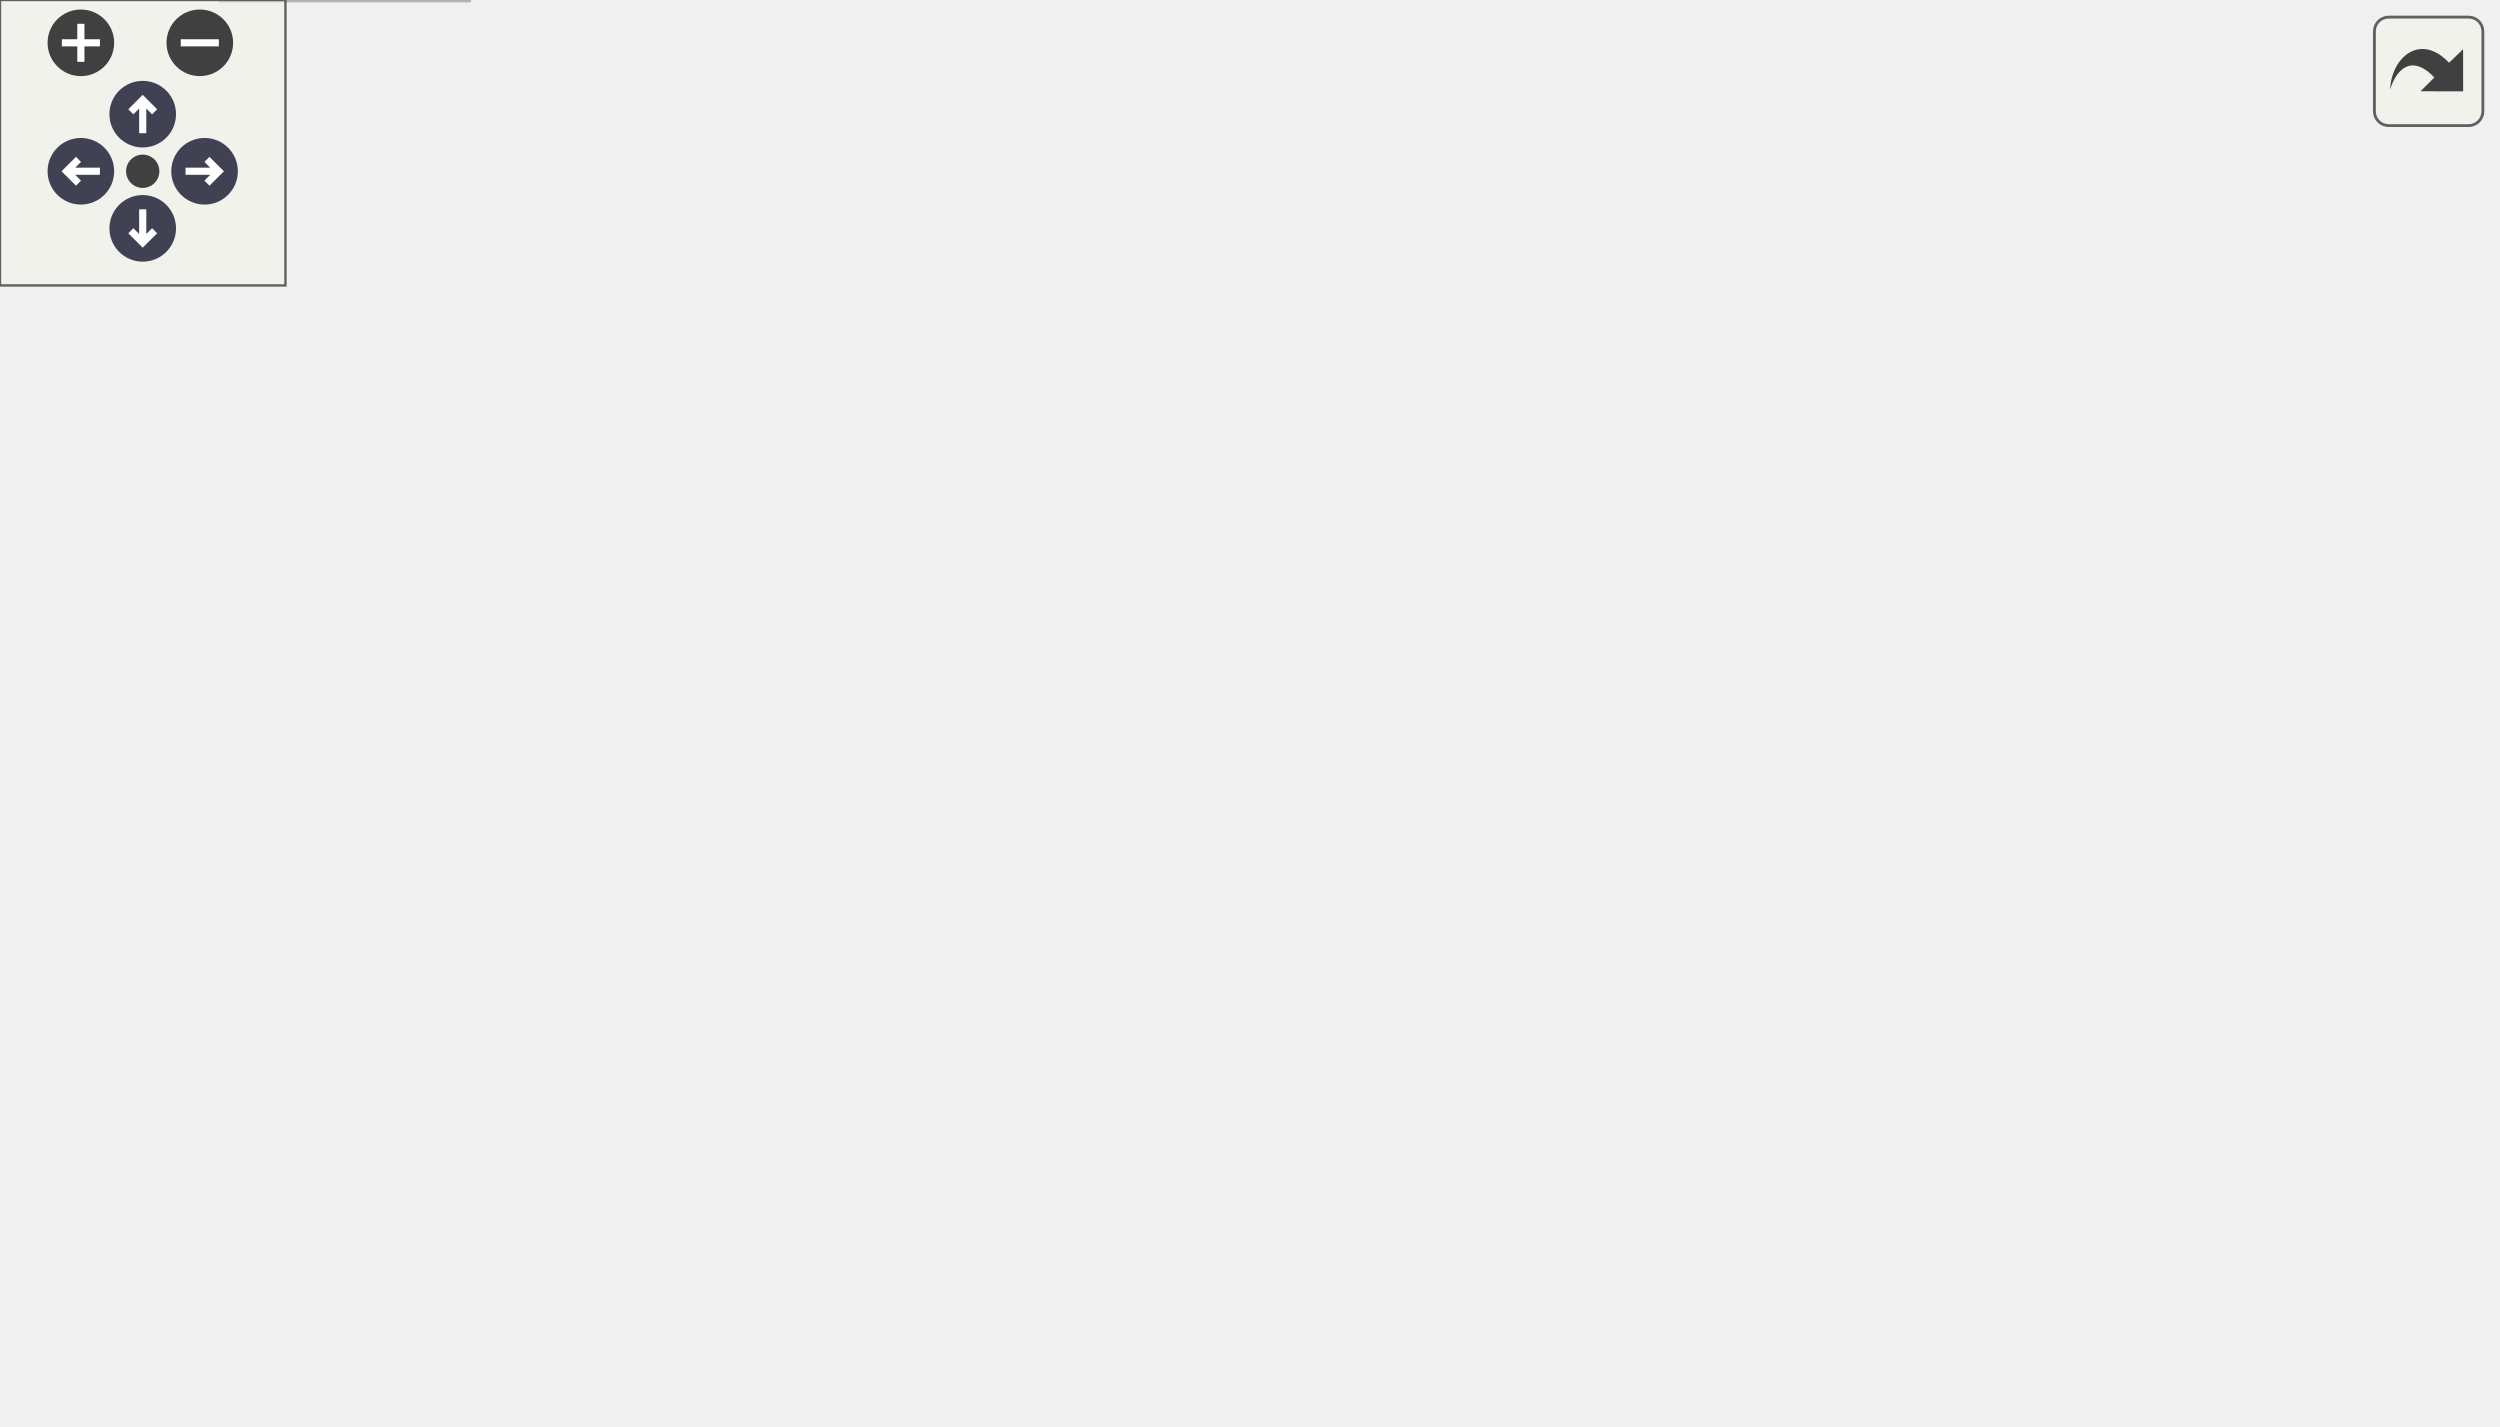
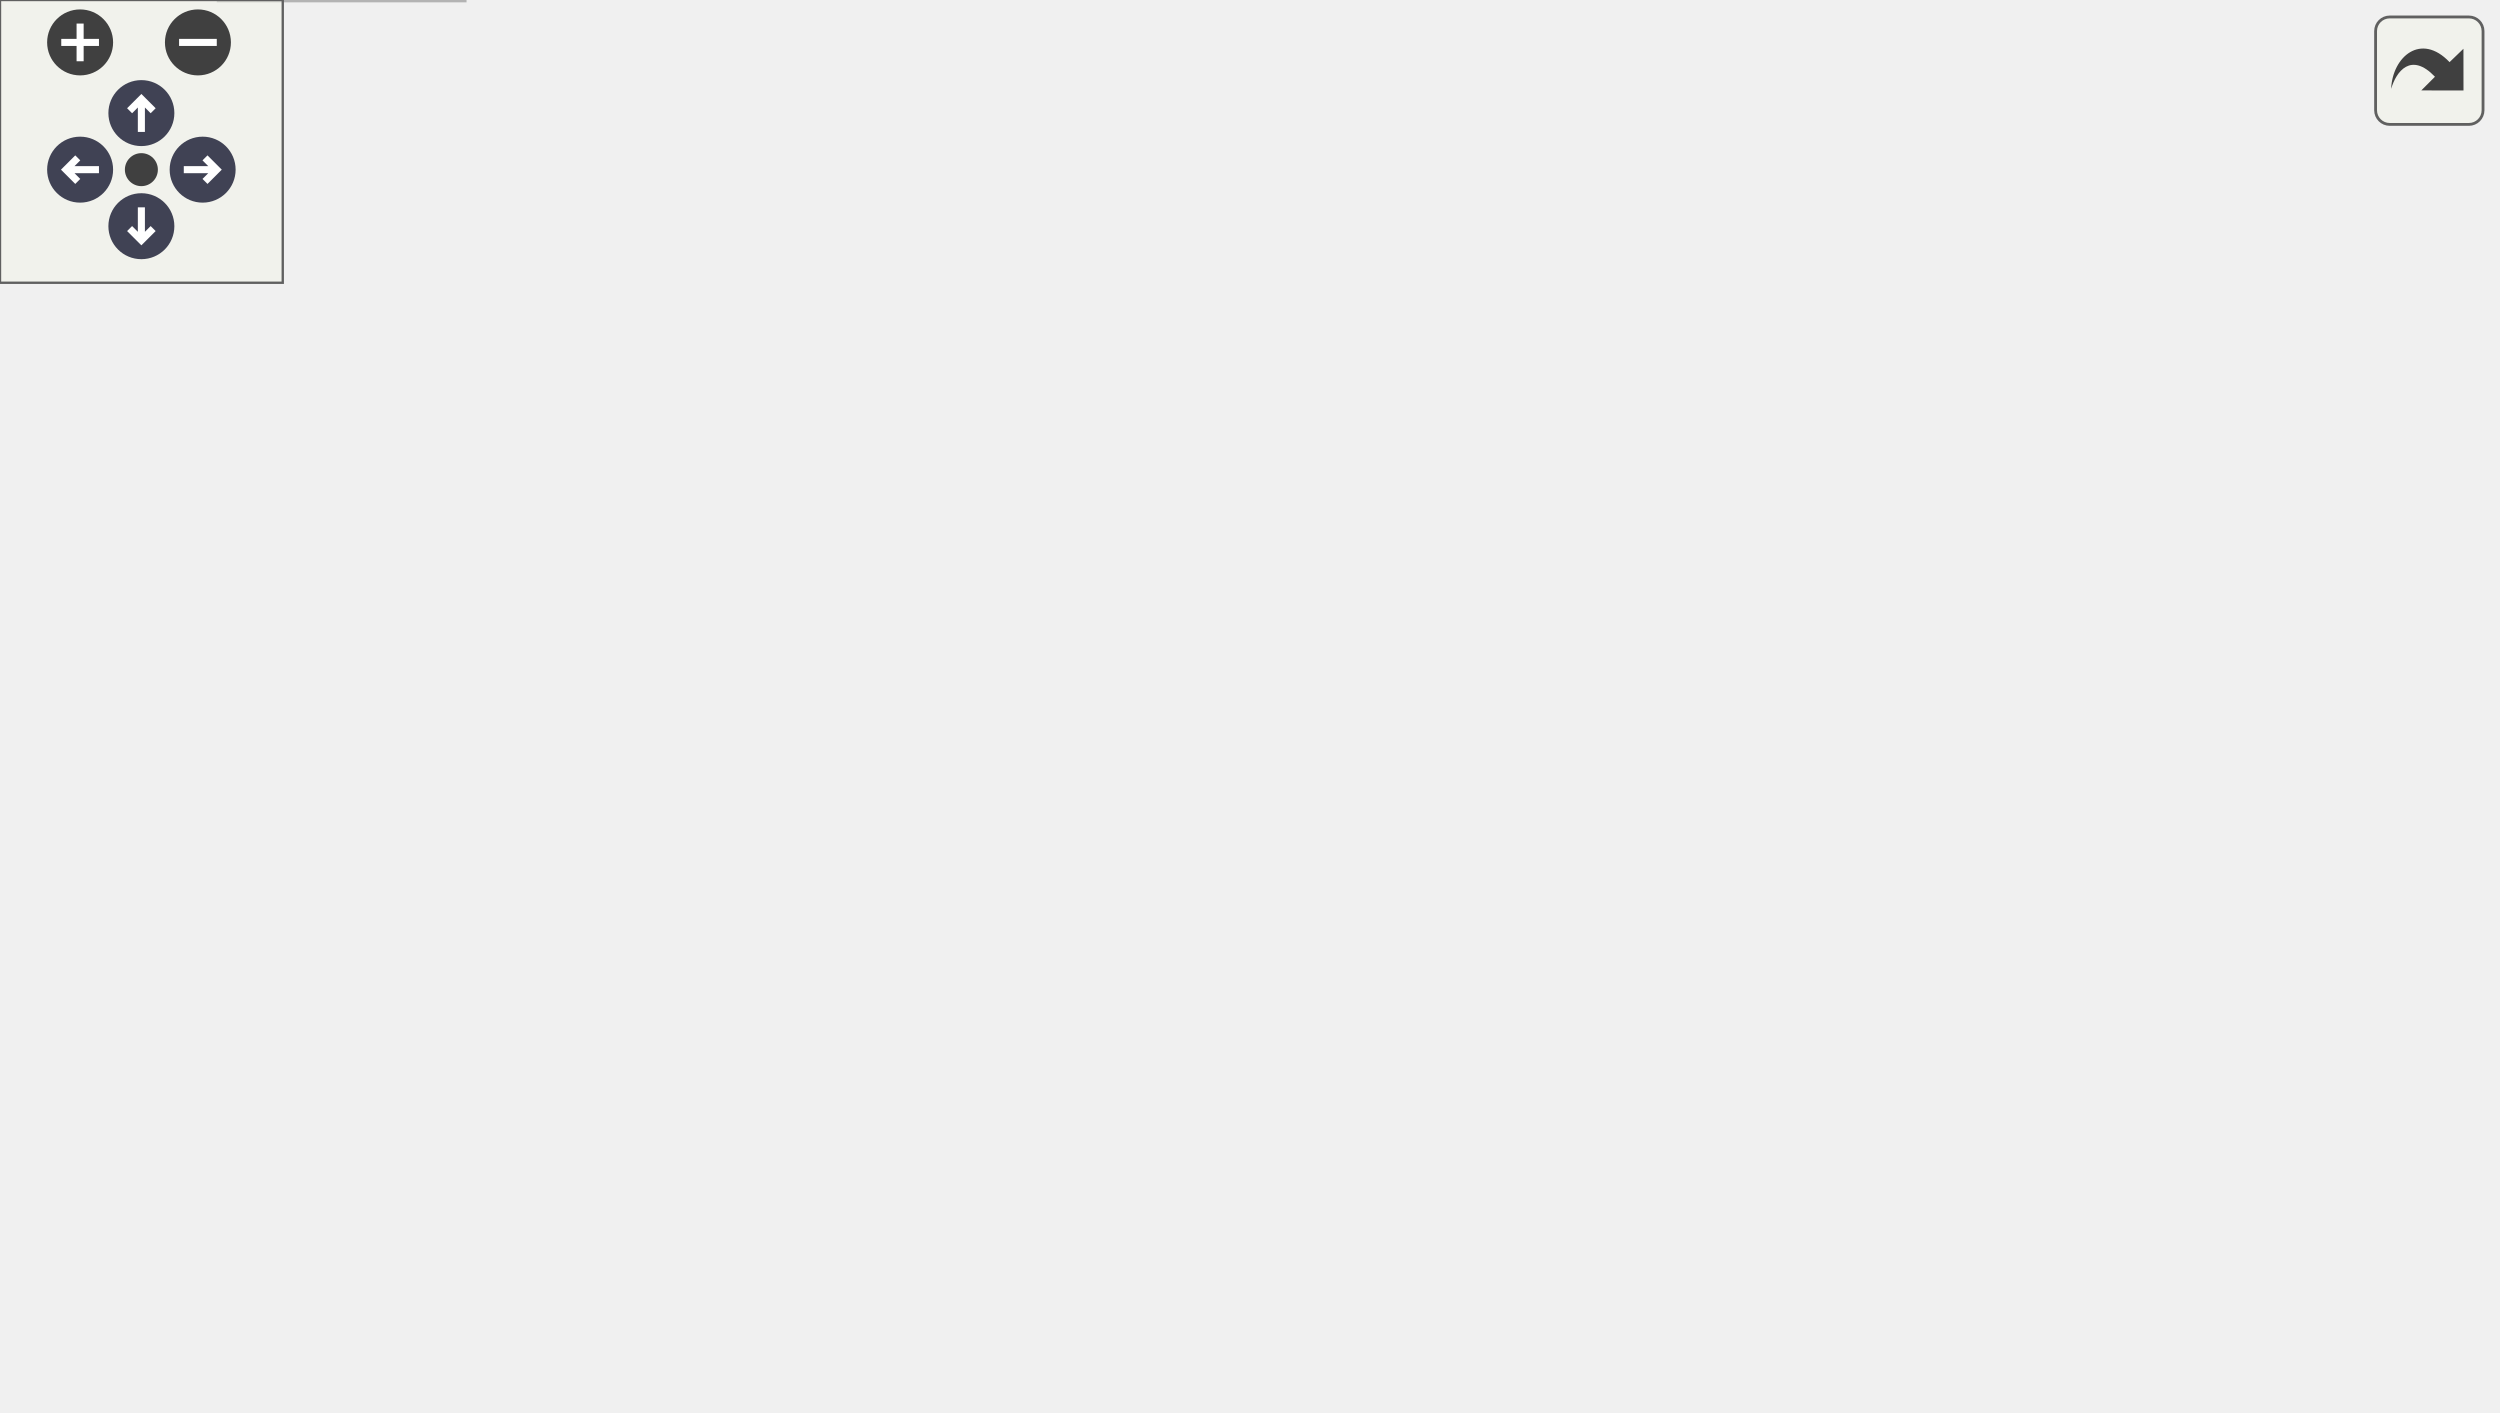
<svg xmlns="http://www.w3.org/2000/svg" xmlns:xlink="http://www.w3.org/1999/xlink" id="main" version="1.1" xml:space="preserve">
  <style type="text/css">
.node, .edge {opacity: 0.7;}
.node.selected, .edge.selected {opacity: 1;}
.edge:hover path { stroke: red; }
.edge:hover polygon { stroke: red; fill: red; }
</style>
  <defs>
    <circle id="rim" cx="0" cy="0" r="7" />
    <circle id="rim2" cx="0" cy="0" r="3.5" />
    <g id="zoomPlus">
      <use xlink:href="#rim" fill="#404040">
        <set attributeName="fill" to="#808080" begin="zoomplus.mouseover" end="zoomplus.mouseout" />
      </use>
      <path d="M-4,0h8M0,-4v8" fill="none" stroke="white" stroke-width="1.5" pointer-events="none" />
    </g>
    <g id="zoomMin">
      <use xlink:href="#rim" fill="#404040">
        <set attributeName="fill" to="#808080" begin="zoomminus.mouseover" end="zoomminus.mouseout" />
      </use>
      <path d="M-4,0h8" fill="none" stroke="white" stroke-width="1.5" pointer-events="none" />
    </g>
    <g id="arrowUp" transform="translate(30 24)">
      <use xlink:href="#rim" />
      <path pointer-events="none" fill="none" stroke="white" stroke-width="1.5" d="M0,-3.0v7 M-2.5,-0.5L0,-3.0L2.5,-0.5" />
    </g>
    <g id="arrowRight" transform="rotate(90) translate(36 -43)">
      <use xlink:href="#rim" />
      <path pointer-events="none" fill="none" stroke="white" stroke-width="1.5" d="M0,-3.0v7 M-2.5,-0.5L0,-3.0L2.5,-0.5" />
    </g>
    <g id="arrowDown" transform="rotate(180) translate(-30 -48)">
      <use xlink:href="#rim" />
      <path pointer-events="none" fill="none" stroke="white" stroke-width="1.5" d="M0,-3.0v7 M-2.5,-0.5L0,-3.0L2.5,-0.5" />
    </g>
    <g id="arrowLeft" transform="rotate(270) translate(-36 17)">
      <use xlink:href="#rim" />
      <path pointer-events="none" fill="none" stroke="white" stroke-width="1.5" d="M0,-3.0v7 M-2.5,-0.5L0,-3.0L2.5,-0.5" />
    </g>
    <g id="resetDef">
      <use xlink:href="#rim2" fill="#404040">
        <set attributeName="fill" to="#808080" begin="reset.mouseover" end="reset.mouseout" />
      </use>
    </g>
  </defs>
  <svg id="graph" class="graph">
    <g id="viewport">
      <g id="Node000001" class="node">
        <g id="a_Node000001">
          <a xlink:title=" ">
-             <polygon fill="#999999" stroke="#666666" points="382.5,-239 224.5,-239 224.5,-220 382.5,-220 382.5,-239" />
-             <text text-anchor="middle" x="303.5" y="-227" font-family="Helvetica,sans-Serif" font-size="10.00">slick/orderbook/observer.hpp</text>
+             <polygon fill="#999999" stroke="#666666" points="387.5,-239 229.5,-239 229.5,-220 387.5,-220 387.5,-239" />
+             <text text-anchor="middle" x="308.5" y="-227" font-family="Helvetica,sans-Serif" font-size="10.00">slick/orderbook/observer.hpp</text>
          </a>
        </g>
      </g>
      <g id="Node000002" class="node">
        <g id="a_Node000002">
          <a xlink:href="config_8hpp.html" target="_top" xlink:title=" ">
            <polygon fill="white" stroke="#666666" points="145,-74 0,-74 0,-55 145,-55 145,-74" />
            <text text-anchor="middle" x="72.5" y="-62" font-family="Helvetica,sans-Serif" font-size="10.00">slick/orderbook/config.hpp</text>
          </a>
        </g>
      </g>
      <g id="edge1_Node000001_Node000002" class="edge">
        <g id="a_edge1_Node000001_Node000002">
          <a xlink:title=" ">
-             <path fill="none" stroke="#63b8ff" d="M224.29,-225.57C157.67,-221.25 69.82,-210.54 47.5,-184 23.02,-154.89 45.62,-107.76 60.98,-82.6" />
-             <polygon fill="#63b8ff" stroke="#63b8ff" points="63.97,-84.43 66.41,-74.12 58.07,-80.66 63.97,-84.43" />
+             <path fill="none" stroke="#63b8ff" d="M229.29,-225.57C162.67,-221.25 74.82,-210.54 52.5,-184 28.31,-155.25 48.05,-108.3 61.89,-82.99" />
+             <polygon fill="#63b8ff" stroke="#63b8ff" points="65.02,-84.56 66.97,-74.15 58.95,-81.08 65.02,-84.56" />
          </a>
        </g>
      </g>
      <g id="Node000004" class="node">
        <g id="a_Node000004">
          <a xlink:href="events_8hpp.html" target="_top" xlink:title=" ">
-             <polygon fill="white" stroke="#666666" points="206,-184 57,-184 57,-165 206,-165 206,-184" />
-             <text text-anchor="middle" x="131.5" y="-172" font-family="Helvetica,sans-Serif" font-size="10.00">slick/orderbook/events.hpp</text>
+             <polygon fill="white" stroke="#666666" points="211,-184 62,-184 62,-165 211,-165 211,-184" />
+             <text text-anchor="middle" x="136.5" y="-172" font-family="Helvetica,sans-Serif" font-size="10.00">slick/orderbook/events.hpp</text>
          </a>
        </g>
      </g>
      <g id="edge3_Node000001_Node000004" class="edge">
        <g id="a_edge3_Node000001_Node000004">
          <a xlink:title=" ">
-             <path fill="none" stroke="#63b8ff" d="M275.87,-219.98C246.99,-211.09 201.49,-197.07 169.3,-187.15" />
-             <polygon fill="#63b8ff" stroke="#63b8ff" points="169.94,-183.68 159.35,-184.08 167.88,-190.37 169.94,-183.68" />
-           </a>
-         </g>
-       </g>
-       <g id="Node000008" class="node">
-         <g id="a_Node000008">
+             <path fill="none" stroke="#63b8ff" d="M280.87,-219.98C251.99,-211.09 206.49,-197.07 174.3,-187.15" />
+             <polygon fill="#63b8ff" stroke="#63b8ff" points="174.94,-183.68 164.35,-184.08 172.88,-190.37 174.94,-183.68" />
+           </a>
+         </g>
+       </g>
+       <g id="Node000009" class="node">
+         <g id="a_Node000009">
          <a xlink:href="concepts_8hpp.html" target="_top" xlink:title=" ">
-             <polygon fill="white" stroke="#666666" points="383,-184 224,-184 224,-165 383,-165 383,-184" />
-             <text text-anchor="middle" x="303.5" y="-172" font-family="Helvetica,sans-Serif" font-size="10.00">slick/orderbook/concepts.hpp</text>
-           </a>
-         </g>
-       </g>
-       <g id="edge9_Node000001_Node000008" class="edge">
-         <g id="a_edge9_Node000001_Node000008">
-           <a xlink:title=" ">
-             <path fill="none" stroke="#63b8ff" d="M303.5,-219.75C303.5,-212.8 303.5,-202.85 303.5,-194.13" />
-             <polygon fill="#63b8ff" stroke="#63b8ff" points="307,-194.09 303.5,-184.09 300,-194.09 307,-194.09" />
-           </a>
-         </g>
-       </g>
-       <g id="Node000011" class="node">
-         <g id="a_Node000011">
-           <a xlink:title=" ">
-             <polygon fill="#e0e0e0" stroke="#999999" points="448,-184 401,-184 401,-165 448,-165 448,-184" />
-             <text text-anchor="middle" x="424.5" y="-172" font-family="Helvetica,sans-Serif" font-size="10.00">vector</text>
-           </a>
-         </g>
-       </g>
-       <g id="edge14_Node000001_Node000011" class="edge">
-         <g id="a_edge14_Node000001_Node000011">
-           <a xlink:title=" ">
-             <path fill="none" stroke="#63b8ff" d="M322.94,-219.98C342.49,-211.42 372.88,-198.11 395.32,-188.28" />
-             <polygon fill="#63b8ff" stroke="#63b8ff" points="396.95,-191.39 404.71,-184.17 394.14,-184.98 396.95,-191.39" />
+             <polygon fill="white" stroke="#666666" points="388,-184 229,-184 229,-165 388,-165 388,-184" />
+             <text text-anchor="middle" x="308.5" y="-172" font-family="Helvetica,sans-Serif" font-size="10.00">slick/orderbook/concepts.hpp</text>
+           </a>
+         </g>
+       </g>
+       <g id="edge10_Node000001_Node000009" class="edge">
+         <g id="a_edge10_Node000001_Node000009">
+           <a xlink:title=" ">
+             <path fill="none" stroke="#63b8ff" d="M308.5,-219.75C308.5,-212.8 308.5,-202.85 308.5,-194.13" />
+             <polygon fill="#63b8ff" stroke="#63b8ff" points="312,-194.09 308.5,-184.09 305,-194.09 312,-194.09" />
          </a>
        </g>
      </g>
      <g id="Node000012" class="node">
        <g id="a_Node000012">
          <a xlink:title=" ">
-             <polygon fill="#e0e0e0" stroke="#999999" points="524.5,-184 466.5,-184 466.5,-165 524.5,-165 524.5,-184" />
-             <text text-anchor="middle" x="495.5" y="-172" font-family="Helvetica,sans-Serif" font-size="10.00">memory</text>
+             <polygon fill="#e0e0e0" stroke="#999999" points="453,-184 406,-184 406,-165 453,-165 453,-184" />
+             <text text-anchor="middle" x="429.5" y="-172" font-family="Helvetica,sans-Serif" font-size="10.00">vector</text>
          </a>
        </g>
      </g>
      <g id="edge15_Node000001_Node000012" class="edge">
        <g id="a_edge15_Node000001_Node000012">
          <a xlink:title=" ">
-             <path fill="none" stroke="#63b8ff" d="M334.35,-219.98C367.58,-210.81 420.54,-196.19 456.61,-186.24" />
-             <polygon fill="#63b8ff" stroke="#63b8ff" points="457.59,-189.59 466.3,-183.56 455.73,-182.85 457.59,-189.59" />
+             <path fill="none" stroke="#63b8ff" d="M327.94,-219.98C347.49,-211.42 377.88,-198.11 400.32,-188.28" />
+             <polygon fill="#63b8ff" stroke="#63b8ff" points="401.95,-191.39 409.71,-184.17 399.14,-184.98 401.95,-191.39" />
+           </a>
+         </g>
+       </g>
+       <g id="Node000013" class="node">
+         <g id="a_Node000013">
+           <a xlink:title=" ">
+             <polygon fill="#e0e0e0" stroke="#999999" points="529.5,-184 471.5,-184 471.5,-165 529.5,-165 529.5,-184" />
+             <text text-anchor="middle" x="500.5" y="-172" font-family="Helvetica,sans-Serif" font-size="10.00">memory</text>
+           </a>
+         </g>
+       </g>
+       <g id="edge16_Node000001_Node000013" class="edge">
+         <g id="a_edge16_Node000001_Node000013">
+           <a xlink:title=" ">
+             <path fill="none" stroke="#63b8ff" d="M339.35,-219.98C372.58,-210.81 425.54,-196.19 461.61,-186.24" />
+             <polygon fill="#63b8ff" stroke="#63b8ff" points="462.59,-189.59 471.3,-183.56 460.73,-182.85 462.59,-189.59" />
          </a>
        </g>
      </g>
      <g id="Node000003" class="node">
        <g id="a_Node000003">
          <a xlink:title=" ">
            <polygon fill="#e0e0e0" stroke="#999999" points="98.5,-19 46.5,-19 46.5,0 98.5,0 98.5,-19" />
            <text text-anchor="middle" x="72.5" y="-7" font-family="Helvetica,sans-Serif" font-size="10.00">cassert</text>
          </a>
        </g>
      </g>
      <g id="edge2_Node000002_Node000003" class="edge">
        <g id="a_edge2_Node000002_Node000003">
          <a xlink:title=" ">
            <path fill="none" stroke="#63b8ff" d="M72.5,-54.75C72.5,-47.8 72.5,-37.85 72.5,-29.13" />
            <polygon fill="#63b8ff" stroke="#63b8ff" points="76,-29.09 72.5,-19.09 69,-29.09 76,-29.09" />
          </a>
        </g>
      </g>
      <g id="edge4_Node000004_Node000002" class="edge">
        <g id="a_edge4_Node000004_Node000002">
          <a xlink:title=" ">
-             <path fill="none" stroke="#63b8ff" d="M121.59,-164.9C112.55,-156.56 99.43,-143.13 91.5,-129 83.66,-115.03 78.73,-97.47 75.86,-84.37" />
-             <polygon fill="#63b8ff" stroke="#63b8ff" points="79.22,-83.32 73.85,-74.19 72.35,-84.68 79.22,-83.32" />
+             <path fill="none" stroke="#63b8ff" d="M126.81,-164.77C117.94,-156.34 104.93,-142.84 96.5,-129 87.88,-114.84 81.49,-97.08 77.48,-83.94" />
+             <polygon fill="#63b8ff" stroke="#63b8ff" points="80.8,-82.82 74.67,-74.18 74.07,-84.75 80.8,-82.82" />
          </a>
        </g>
      </g>
      <g id="Node000005" class="node">
        <g id="a_Node000005">
          <a xlink:href="types_8hpp.html" target="_top" xlink:title=" ">
-             <polygon fill="white" stroke="#666666" points="277,-129 134,-129 134,-110 277,-110 277,-129" />
-             <text text-anchor="middle" x="205.5" y="-117" font-family="Helvetica,sans-Serif" font-size="10.00">slick/orderbook/types.hpp</text>
+             <polygon fill="white" stroke="#666666" points="282,-129 139,-129 139,-110 282,-110 282,-129" />
+             <text text-anchor="middle" x="210.5" y="-117" font-family="Helvetica,sans-Serif" font-size="10.00">slick/orderbook/types.hpp</text>
          </a>
        </g>
      </g>
      <g id="edge5_Node000004_Node000005" class="edge">
        <g id="a_edge5_Node000004_Node000005">
          <a xlink:title=" ">
-             <path fill="none" stroke="#63b8ff" d="M143.39,-164.98C154.65,-156.92 171.79,-144.65 185.21,-135.03" />
-             <polygon fill="#63b8ff" stroke="#63b8ff" points="187.3,-137.84 193.39,-129.17 183.23,-132.15 187.3,-137.84" />
+             <path fill="none" stroke="#63b8ff" d="M148.39,-164.98C159.65,-156.92 176.79,-144.65 190.21,-135.03" />
+             <polygon fill="#63b8ff" stroke="#63b8ff" points="192.3,-137.84 198.39,-129.17 188.23,-132.15 192.3,-137.84" />
          </a>
        </g>
      </g>
      <g id="edge6_Node000005_Node000002" class="edge">
        <g id="a_edge6_Node000005_Node000002">
          <a xlink:title=" ">
-             <path fill="none" stroke="#63b8ff" d="M184.13,-109.98C162.35,-101.3 128.34,-87.75 103.58,-77.88" />
-             <polygon fill="#63b8ff" stroke="#63b8ff" points="104.84,-74.62 94.26,-74.17 102.25,-81.12 104.84,-74.62" />
+             <path fill="none" stroke="#63b8ff" d="M188.33,-109.98C165.73,-101.3 130.44,-87.75 104.75,-77.88" />
+             <polygon fill="#63b8ff" stroke="#63b8ff" points="105.67,-74.49 95.08,-74.17 103.16,-81.02 105.67,-74.49" />
          </a>
        </g>
      </g>
      <g id="Node000006" class="node">
        <g id="a_Node000006">
          <a xlink:title=" ">
-             <polygon fill="#e0e0e0" stroke="#999999" points="307.5,-74 257.5,-74 257.5,-55 307.5,-55 307.5,-74" />
-             <text text-anchor="middle" x="282.5" y="-62" font-family="Helvetica,sans-Serif" font-size="10.00">cstdint</text>
+             <polygon fill="#e0e0e0" stroke="#999999" points="213.5,-74 163.5,-74 163.5,-55 213.5,-55 213.5,-74" />
+             <text text-anchor="middle" x="188.5" y="-62" font-family="Helvetica,sans-Serif" font-size="10.00">cstdint</text>
          </a>
        </g>
      </g>
      <g id="edge7_Node000005_Node000006" class="edge">
        <g id="a_edge7_Node000005_Node000006">
          <a xlink:title=" ">
-             <path fill="none" stroke="#63b8ff" d="M217.87,-109.98C229.59,-101.92 247.42,-89.65 261.39,-80.03" />
-             <polygon fill="#63b8ff" stroke="#63b8ff" points="263.65,-82.72 269.9,-74.17 259.68,-76.96 263.65,-82.72" />
+             <path fill="none" stroke="#63b8ff" d="M206.87,-109.75C203.92,-102.65 199.67,-92.4 195.99,-83.56" />
+             <polygon fill="#63b8ff" stroke="#63b8ff" points="199.13,-81.98 192.07,-74.09 192.67,-84.67 199.13,-81.98" />
          </a>
        </g>
      </g>
      <g id="Node000007" class="node">
        <g id="a_Node000007">
          <a xlink:title=" ">
-             <polygon fill="#e0e0e0" stroke="#999999" points="239,-74 166,-74 166,-55 239,-55 239,-74" />
-             <text text-anchor="middle" x="202.5" y="-62" font-family="Helvetica,sans-Serif" font-size="10.00">string_view</text>
+             <polygon fill="#e0e0e0" stroke="#999999" points="305,-74 232,-74 232,-55 305,-55 305,-74" />
+             <text text-anchor="middle" x="268.5" y="-62" font-family="Helvetica,sans-Serif" font-size="10.00">string_view</text>
          </a>
        </g>
      </g>
      <g id="edge8_Node000005_Node000007" class="edge">
        <g id="a_edge8_Node000005_Node000007">
          <a xlink:title=" ">
-             <path fill="none" stroke="#63b8ff" d="M205,-109.75C204.61,-102.8 204.05,-92.85 203.55,-84.13" />
-             <polygon fill="#63b8ff" stroke="#63b8ff" points="207.05,-83.88 202.99,-74.09 200.06,-84.27 207.05,-83.88" />
-           </a>
-         </g>
-       </g>
-       <g id="edge10_Node000008_Node000002" class="edge">
-         <g id="a_edge10_Node000008_Node000002">
-           <a xlink:title=" ">
-             <path fill="none" stroke="#63b8ff" d="M224.29,-164.97C191.5,-158.7 154.27,-147.83 124.5,-129 106.5,-117.61 91.79,-97.87 82.66,-83.41" />
-             <polygon fill="#63b8ff" stroke="#63b8ff" points="85.41,-81.19 77.27,-74.42 79.41,-84.79 85.41,-81.19" />
-           </a>
-         </g>
-       </g>
-       <g id="edge11_Node000008_Node000005" class="edge">
-         <g id="a_edge11_Node000008_Node000005">
-           <a xlink:title=" ">
-             <path fill="none" stroke="#63b8ff" d="M287.75,-164.98C272.27,-156.61 248.41,-143.7 230.36,-133.95" />
-             <polygon fill="#63b8ff" stroke="#63b8ff" points="231.99,-130.85 221.53,-129.17 228.66,-137.01 231.99,-130.85" />
-           </a>
-         </g>
-       </g>
-       <g id="Node000009" class="node">
-         <g id="a_Node000009">
-           <a xlink:title=" ">
-             <polygon fill="#e0e0e0" stroke="#999999" points="355.5,-129 295.5,-129 295.5,-110 355.5,-110 355.5,-129" />
-             <text text-anchor="middle" x="325.5" y="-117" font-family="Helvetica,sans-Serif" font-size="10.00">concepts</text>
-           </a>
-         </g>
-       </g>
-       <g id="edge12_Node000008_Node000009" class="edge">
-         <g id="a_edge12_Node000008_Node000009">
-           <a xlink:title=" ">
-             <path fill="none" stroke="#63b8ff" d="M307.13,-164.75C310.08,-157.65 314.33,-147.4 318.01,-138.56" />
-             <polygon fill="#63b8ff" stroke="#63b8ff" points="321.33,-139.67 321.93,-129.09 314.87,-136.98 321.33,-139.67" />
+             <path fill="none" stroke="#63b8ff" d="M219.82,-109.98C228.31,-102.23 241.06,-90.58 251.38,-81.14" />
+             <polygon fill="#63b8ff" stroke="#63b8ff" points="253.99,-83.5 259.01,-74.17 249.27,-78.33 253.99,-83.5" />
+           </a>
+         </g>
+       </g>
+       <g id="Node000008" class="node">
+         <g id="a_Node000008">
+           <a xlink:title=" ">
+             <polygon fill="#e0e0e0" stroke="#999999" points="367.5,-74 323.5,-74 323.5,-55 367.5,-55 367.5,-74" />
+             <text text-anchor="middle" x="345.5" y="-62" font-family="Helvetica,sans-Serif" font-size="10.00">limits</text>
+           </a>
+         </g>
+       </g>
+       <g id="edge9_Node000005_Node000008" class="edge">
+         <g id="a_edge9_Node000005_Node000008">
+           <a xlink:title=" ">
+             <path fill="none" stroke="#63b8ff" d="M232.19,-109.98C254.3,-101.3 288.82,-87.75 313.95,-77.88" />
+             <polygon fill="#63b8ff" stroke="#63b8ff" points="315.39,-81.08 323.42,-74.17 312.83,-74.57 315.39,-81.08" />
+           </a>
+         </g>
+       </g>
+       <g id="edge11_Node000009_Node000002" class="edge">
+         <g id="a_edge11_Node000009_Node000002">
+           <a xlink:title=" ">
+             <path fill="none" stroke="#63b8ff" d="M233.25,-164.98C199.7,-158.7 160.78,-147.81 129.5,-129 110.34,-117.48 93.96,-97.47 83.74,-82.98" />
+             <polygon fill="#63b8ff" stroke="#63b8ff" points="86.45,-80.74 77.95,-74.41 80.64,-84.66 86.45,-80.74" />
+           </a>
+         </g>
+       </g>
+       <g id="edge12_Node000009_Node000005" class="edge">
+         <g id="a_edge12_Node000009_Node000005">
+           <a xlink:title=" ">
+             <path fill="none" stroke="#63b8ff" d="M292.75,-164.98C277.27,-156.61 253.41,-143.7 235.36,-133.95" />
+             <polygon fill="#63b8ff" stroke="#63b8ff" points="236.99,-130.85 226.53,-129.17 233.66,-137.01 236.99,-130.85" />
          </a>
        </g>
      </g>
      <g id="Node000010" class="node">
        <g id="a_Node000010">
          <a xlink:title=" ">
-             <polygon fill="#e0e0e0" stroke="#999999" points="443,-129 374,-129 374,-110 443,-110 443,-129" />
-             <text text-anchor="middle" x="408.5" y="-117" font-family="Helvetica,sans-Serif" font-size="10.00">type_traits</text>
-           </a>
-         </g>
-       </g>
-       <g id="edge13_Node000008_Node000010" class="edge">
-         <g id="a_edge13_Node000008_Node000010">
-           <a xlink:title=" ">
-             <path fill="none" stroke="#63b8ff" d="M320.37,-164.98C337.11,-156.54 363,-143.47 382.39,-133.68" />
-             <polygon fill="#63b8ff" stroke="#63b8ff" points="383.97,-136.8 391.32,-129.17 380.82,-130.55 383.97,-136.8" />
+             <polygon fill="#e0e0e0" stroke="#999999" points="360.5,-129 300.5,-129 300.5,-110 360.5,-110 360.5,-129" />
+             <text text-anchor="middle" x="330.5" y="-117" font-family="Helvetica,sans-Serif" font-size="10.00">concepts</text>
+           </a>
+         </g>
+       </g>
+       <g id="edge13_Node000009_Node000010" class="edge">
+         <g id="a_edge13_Node000009_Node000010">
+           <a xlink:title=" ">
+             <path fill="none" stroke="#63b8ff" d="M312.13,-164.75C315.08,-157.65 319.33,-147.4 323.01,-138.56" />
+             <polygon fill="#63b8ff" stroke="#63b8ff" points="326.33,-139.67 326.93,-129.09 319.87,-136.98 326.33,-139.67" />
+           </a>
+         </g>
+       </g>
+       <g id="Node000011" class="node">
+         <g id="a_Node000011">
+           <a xlink:title=" ">
+             <polygon fill="#e0e0e0" stroke="#999999" points="448,-129 379,-129 379,-110 448,-110 448,-129" />
+             <text text-anchor="middle" x="413.5" y="-117" font-family="Helvetica,sans-Serif" font-size="10.00">type_traits</text>
+           </a>
+         </g>
+       </g>
+       <g id="edge14_Node000009_Node000011" class="edge">
+         <g id="a_edge14_Node000009_Node000011">
+           <a xlink:title=" ">
+             <path fill="none" stroke="#63b8ff" d="M325.37,-164.98C342.11,-156.54 368,-143.47 387.39,-133.68" />
+             <polygon fill="#63b8ff" stroke="#63b8ff" points="388.97,-136.8 396.32,-129.17 385.82,-130.55 388.97,-136.8" />
          </a>
        </g>
      </g>
    </g>
  </svg>
  <g id="navigator" transform="translate(0 0)" fill="#404254">
    <rect fill="#f2f5e9" fill-opacity="0.5" stroke="#606060" stroke-width=".5" x="0" y="0" width="60" height="60" />
    <use id="zoomplus" xlink:href="#zoomPlus" x="17" y="9" />
    <use id="zoomminus" xlink:href="#zoomMin" x="42" y="9" />
    <use id="reset" xlink:href="#resetDef" x="30" y="36" />
    <use id="arrowup" xlink:href="#arrowUp" x="0" y="0" />
    <use id="arrowright" xlink:href="#arrowRight" x="0" y="0" />
    <use id="arrowdown" xlink:href="#arrowDown" x="0" y="0" />
    <use id="arrowleft" xlink:href="#arrowLeft" x="0" y="0" />
  </g>
  <svg viewBox="0 0 15 15" width="100%" height="30px" preserveAspectRatio="xMaxYMin meet">
    <g id="arrow_out" transform="scale(0.3 0.3)">
      <a xlink:href="observer_8hpp__incl_org.svg" target="_base">
        <rect id="button" ry="5" rx="5" y="6" x="6" height="38" width="38" fill="#f2f5e9" fill-opacity="0.5" stroke="#606060" stroke-width="1.0" />
        <path id="arrow" d="M 11.5,31.437 C 11.94,20.098 22.043,11.323 32.159,21.979 L 37.069,17.246 C 37.069,17.246 37.088,32 37.088,32 L 22.16,31.978 C 22.16,31.978 26.998,27.14 26.998,27.14 C 18.529,18.264 13.292,25.23 11.5,31.437 z" style="fill:#404040;" />
      </a>
    </g>
  </svg>
  <style type="text/css">

[data-mouse-over-selected='false'] { opacity: 0.7; }
[data-mouse-over-selected='true']  { opacity: 1.0; }

</style>
</svg>
